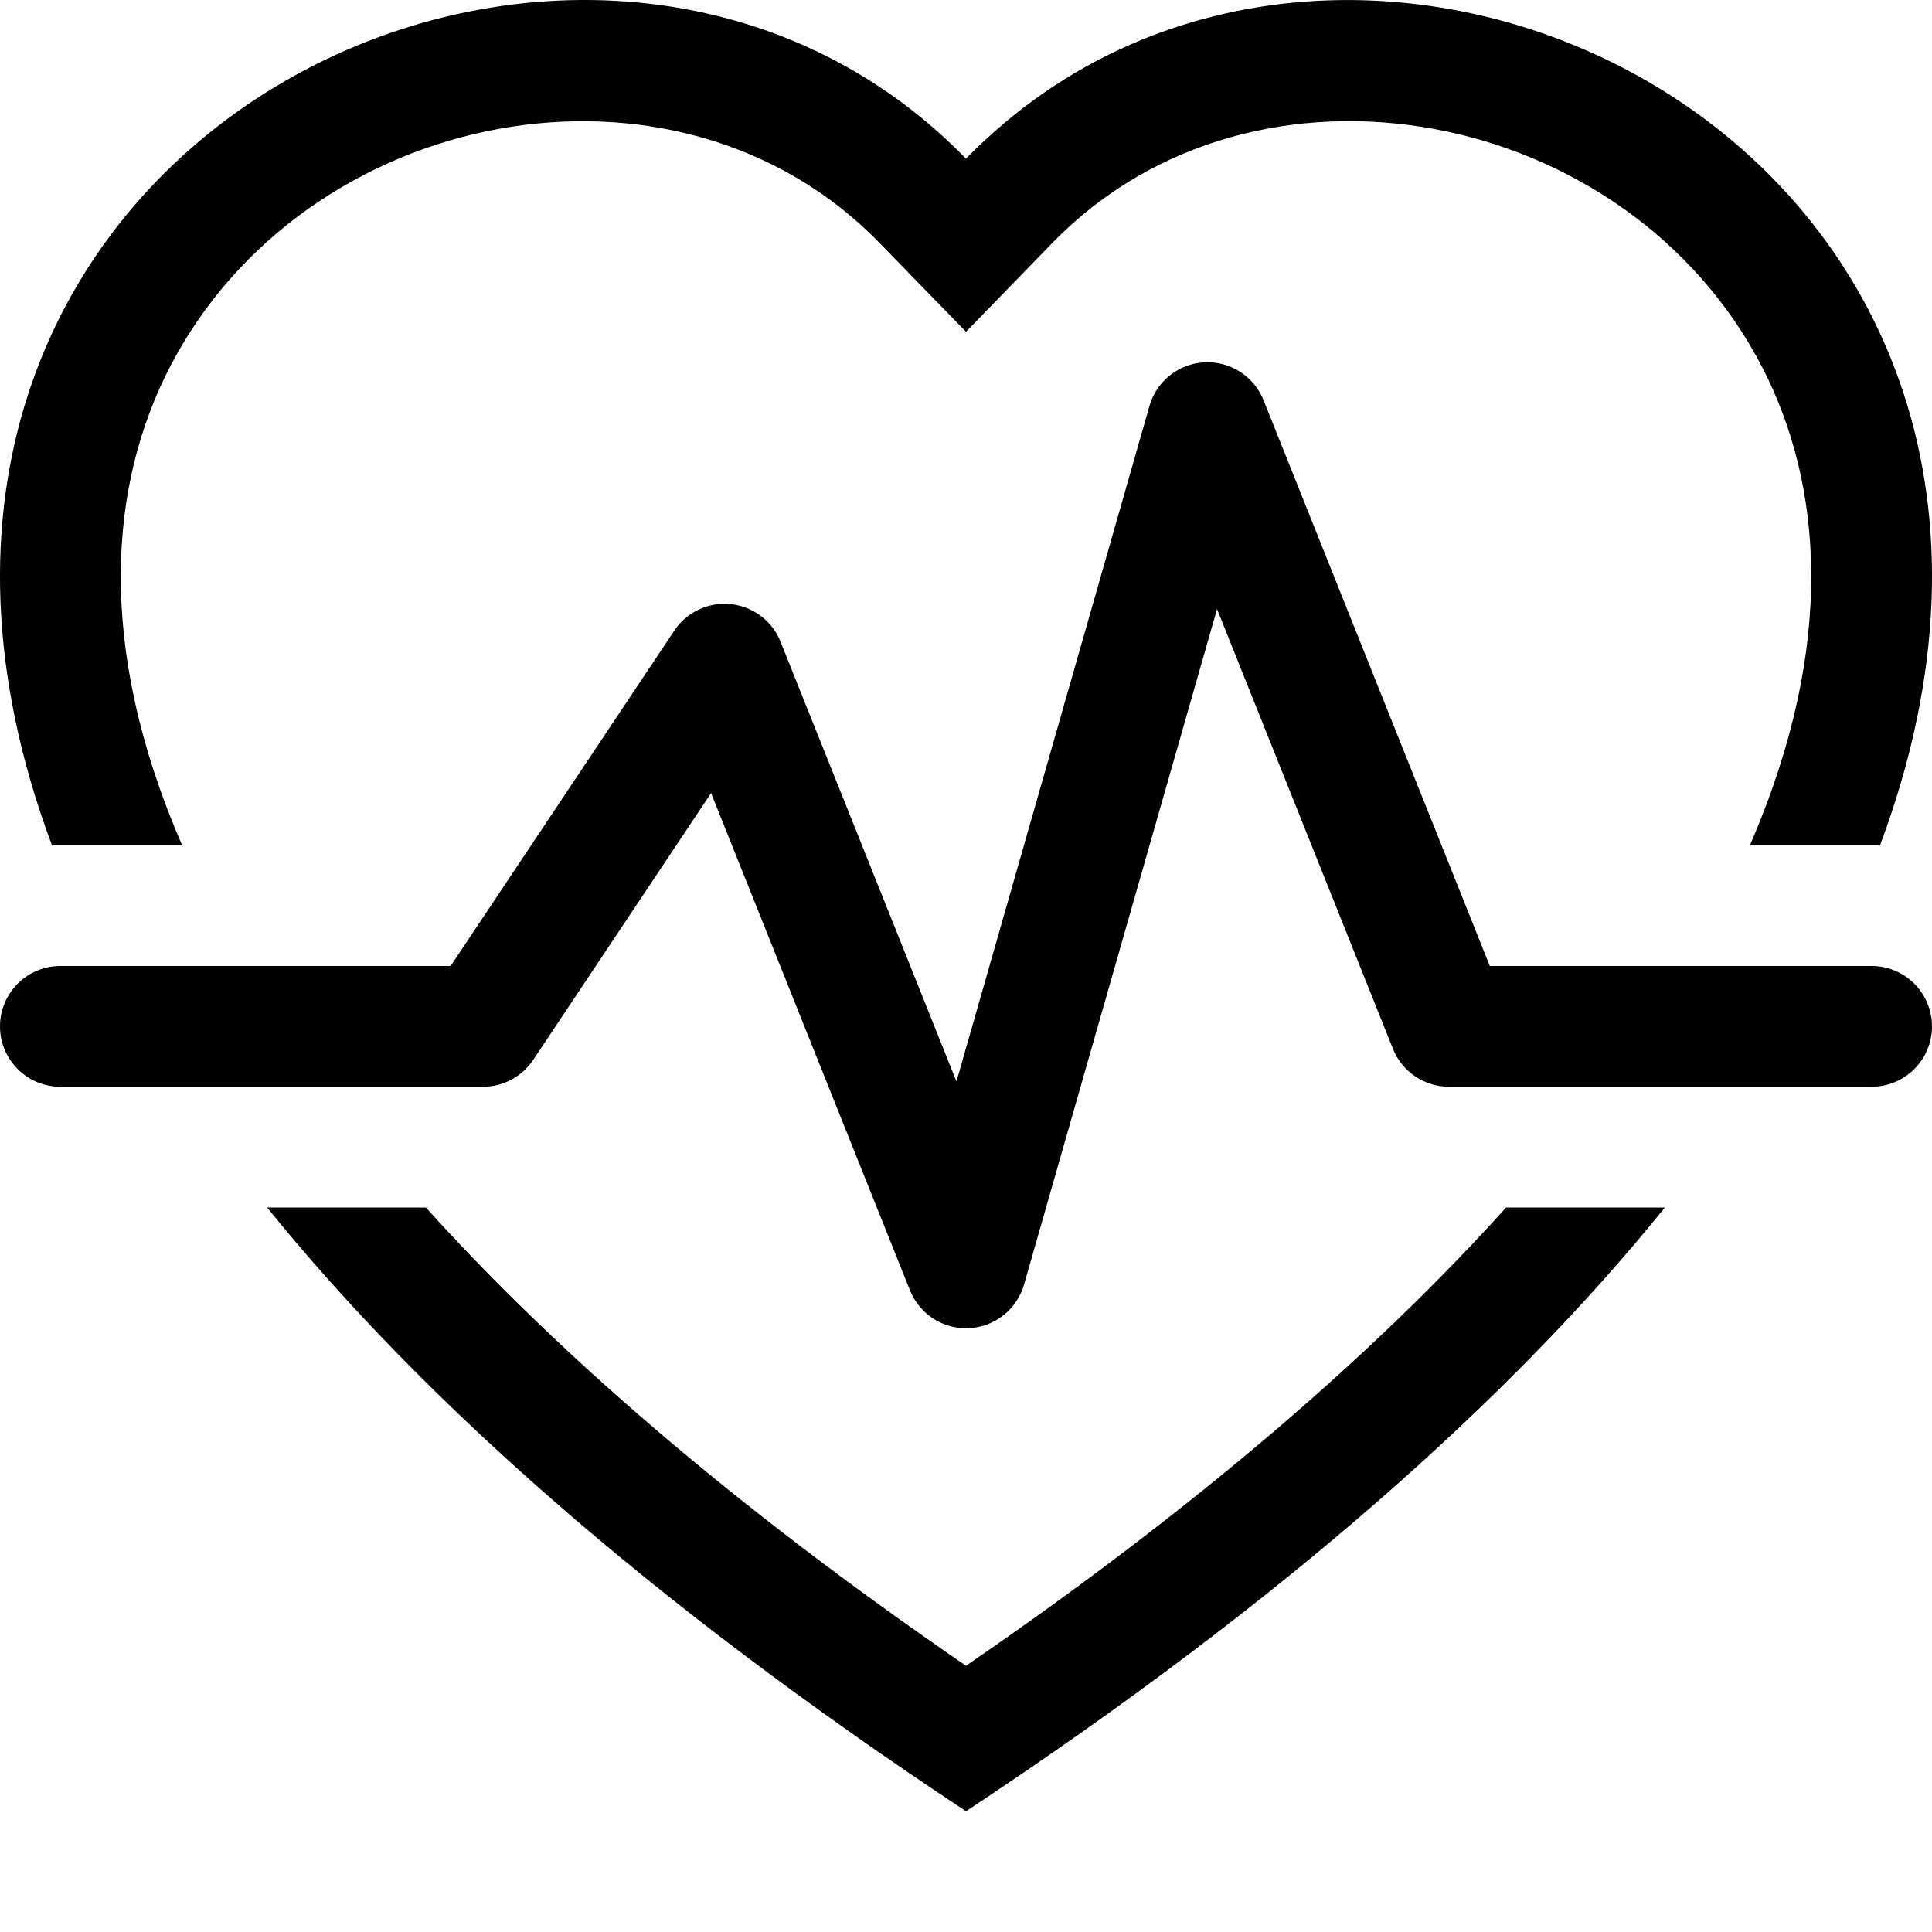
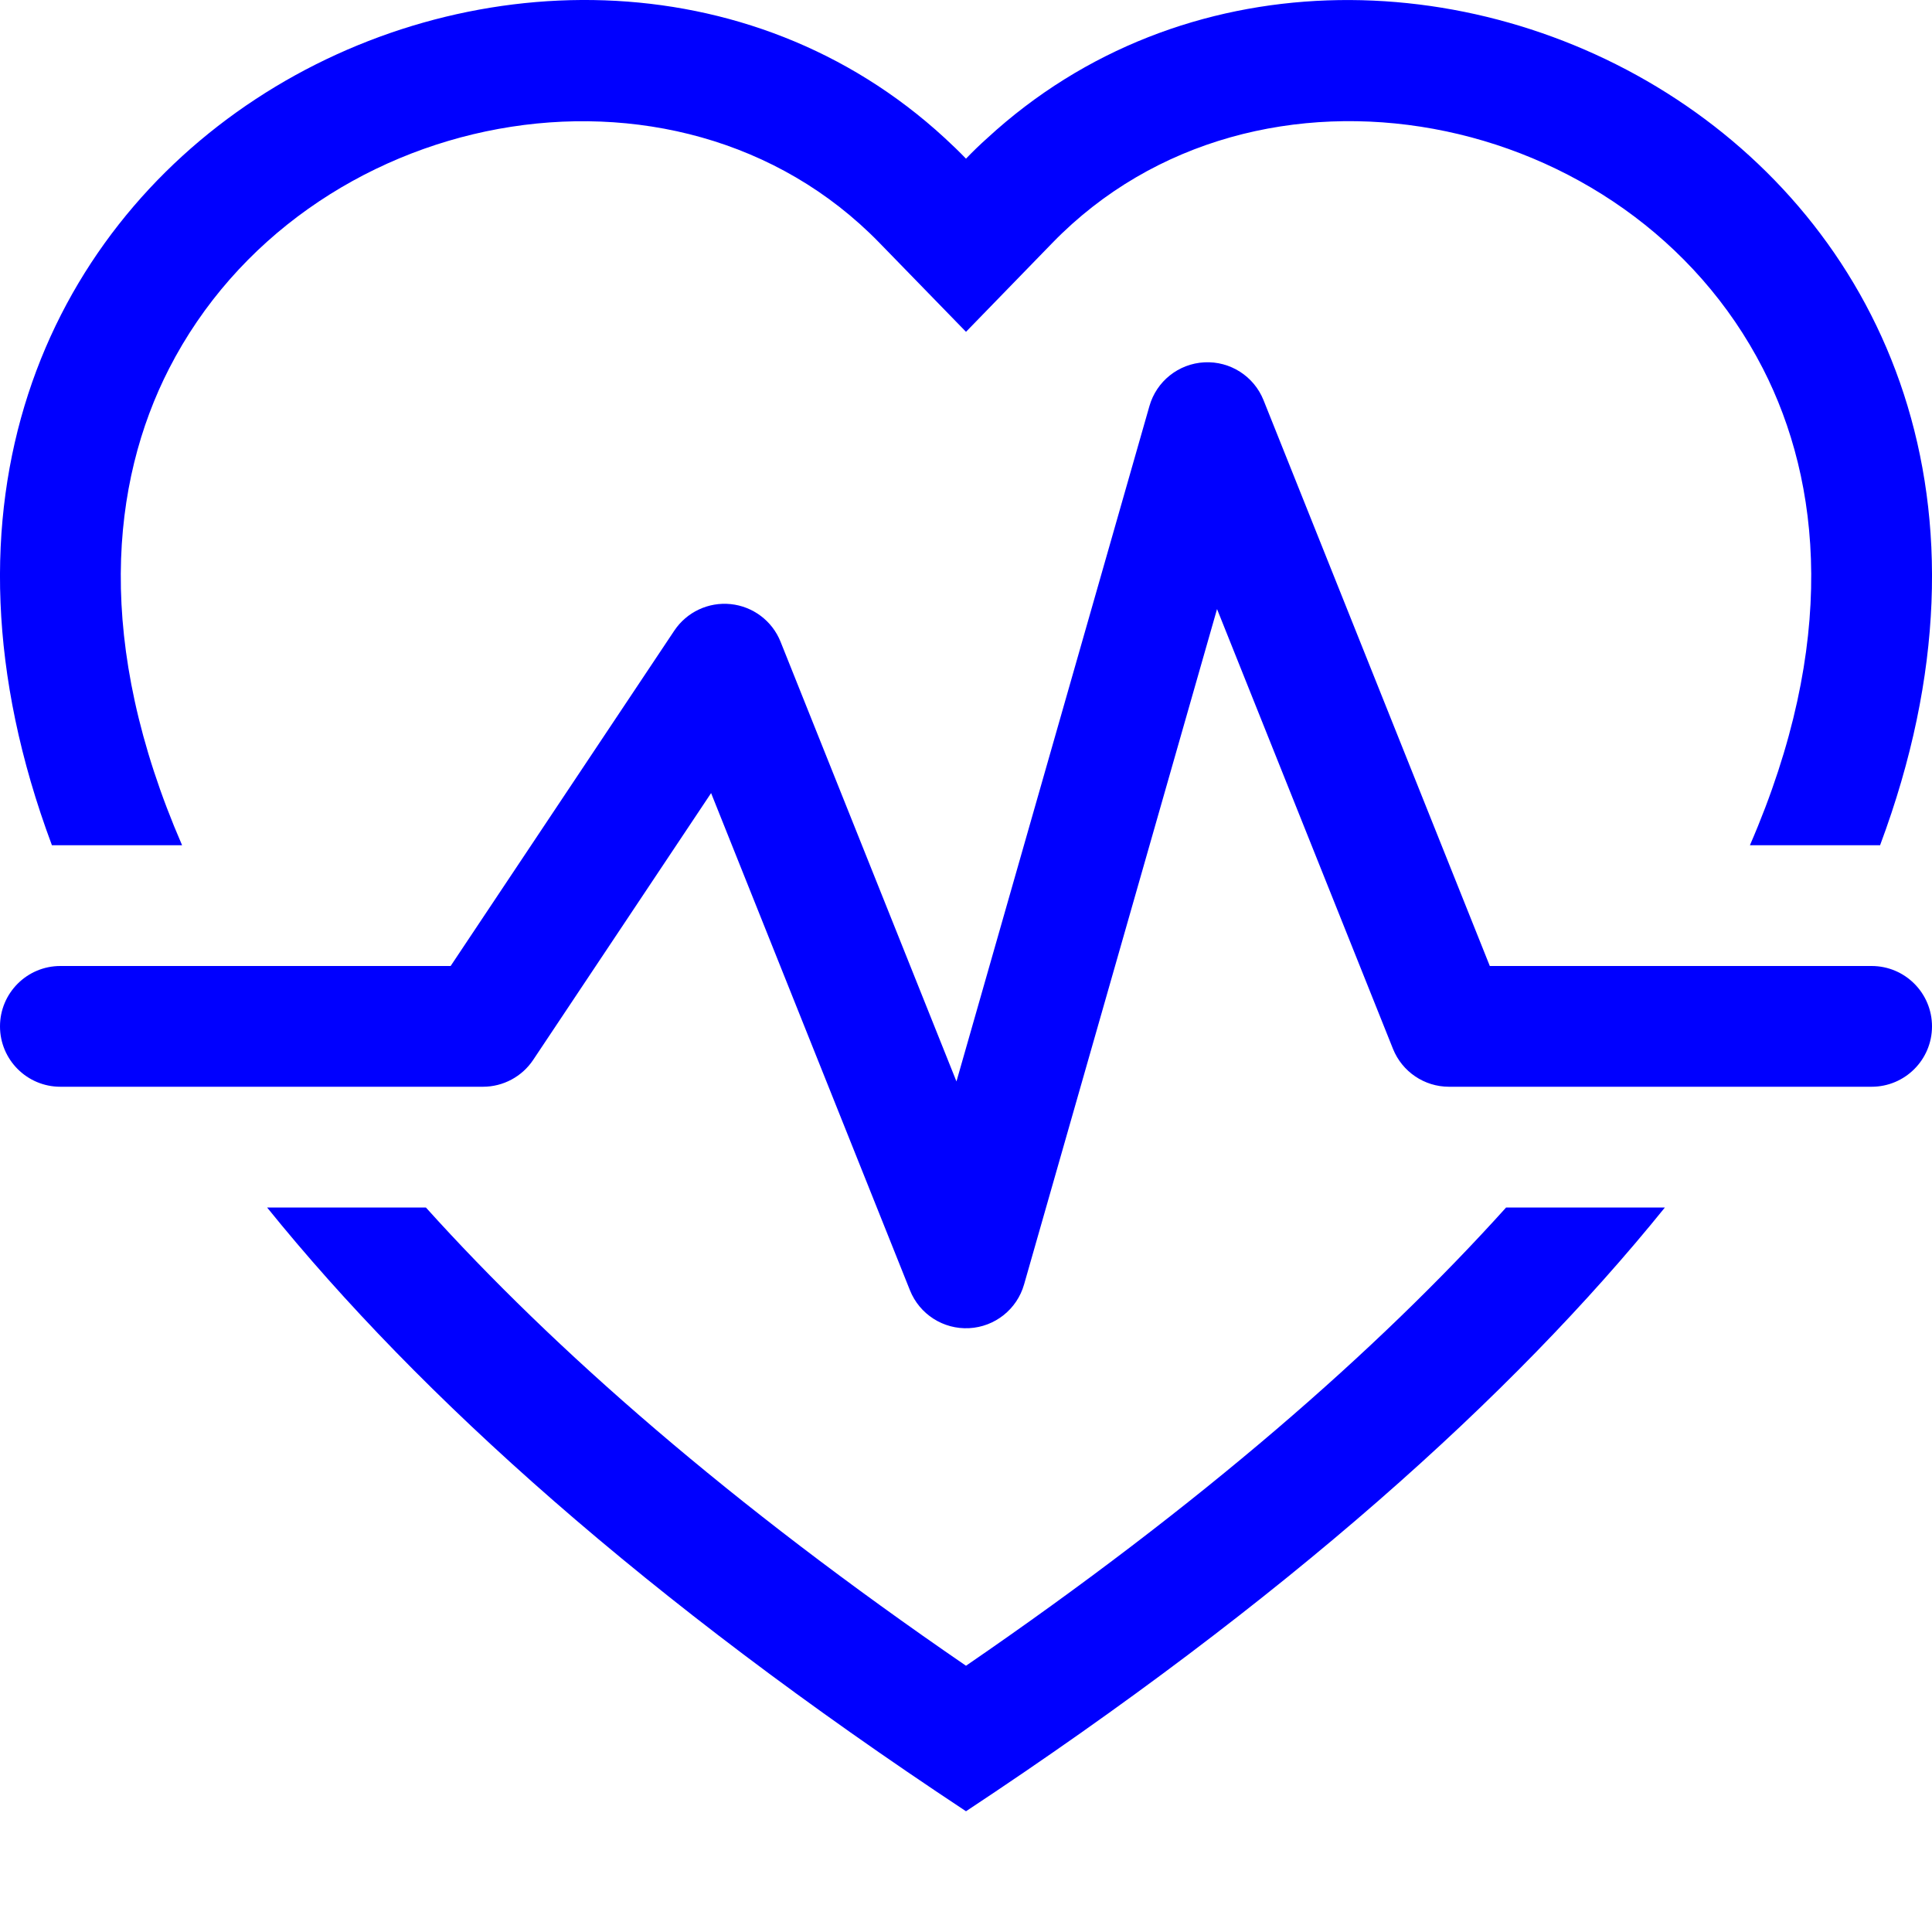
- <svg xmlns="http://www.w3.org/2000/svg" width="16" height="16" fill="currentColor" class="bi bi-heart-pulse" viewBox="0 0 16 16">
+ <svg xmlns="http://www.w3.org/2000/svg" width="16" height="16" fill="blue" class="bi bi-heart-pulse" viewBox="0 0 16 16">
  <path d="m8 2.748-.717-.737C5.6.281 2.514.878 1.4 3.053.918 3.995.78 5.323 1.508 7H.43c-2.128-5.697 4.165-8.83 7.394-5.857.06.055.119.112.176.171a3.12 3.12 0 0 1 .176-.17c3.23-2.974 9.522.159 7.394 5.856h-1.078c.728-1.677.59-3.005.108-3.947C13.486.878 10.4.28 8.717 2.01L8 2.748ZM2.212 10h1.315C4.593 11.183 6.05 12.458 8 13.795c1.949-1.337 3.407-2.612 4.473-3.795h1.315c-1.265 1.566-3.14 3.25-5.788 5-2.648-1.75-4.523-3.434-5.788-5Z" />
  <path d="M10.464 3.314a.5.5 0 0 0-.945.049L7.921 8.956 6.464 5.314a.5.5 0 0 0-.88-.091L3.732 8H.5a.5.5 0 0 0 0 1H4a.5.5 0 0 0 .416-.223l1.473-2.209 1.647 4.118a.5.5 0 0 0 .945-.049l1.598-5.593 1.457 3.642A.5.5 0 0 0 12 9h3.5a.5.5 0 0 0 0-1h-3.162l-1.874-4.686Z" />
</svg>
